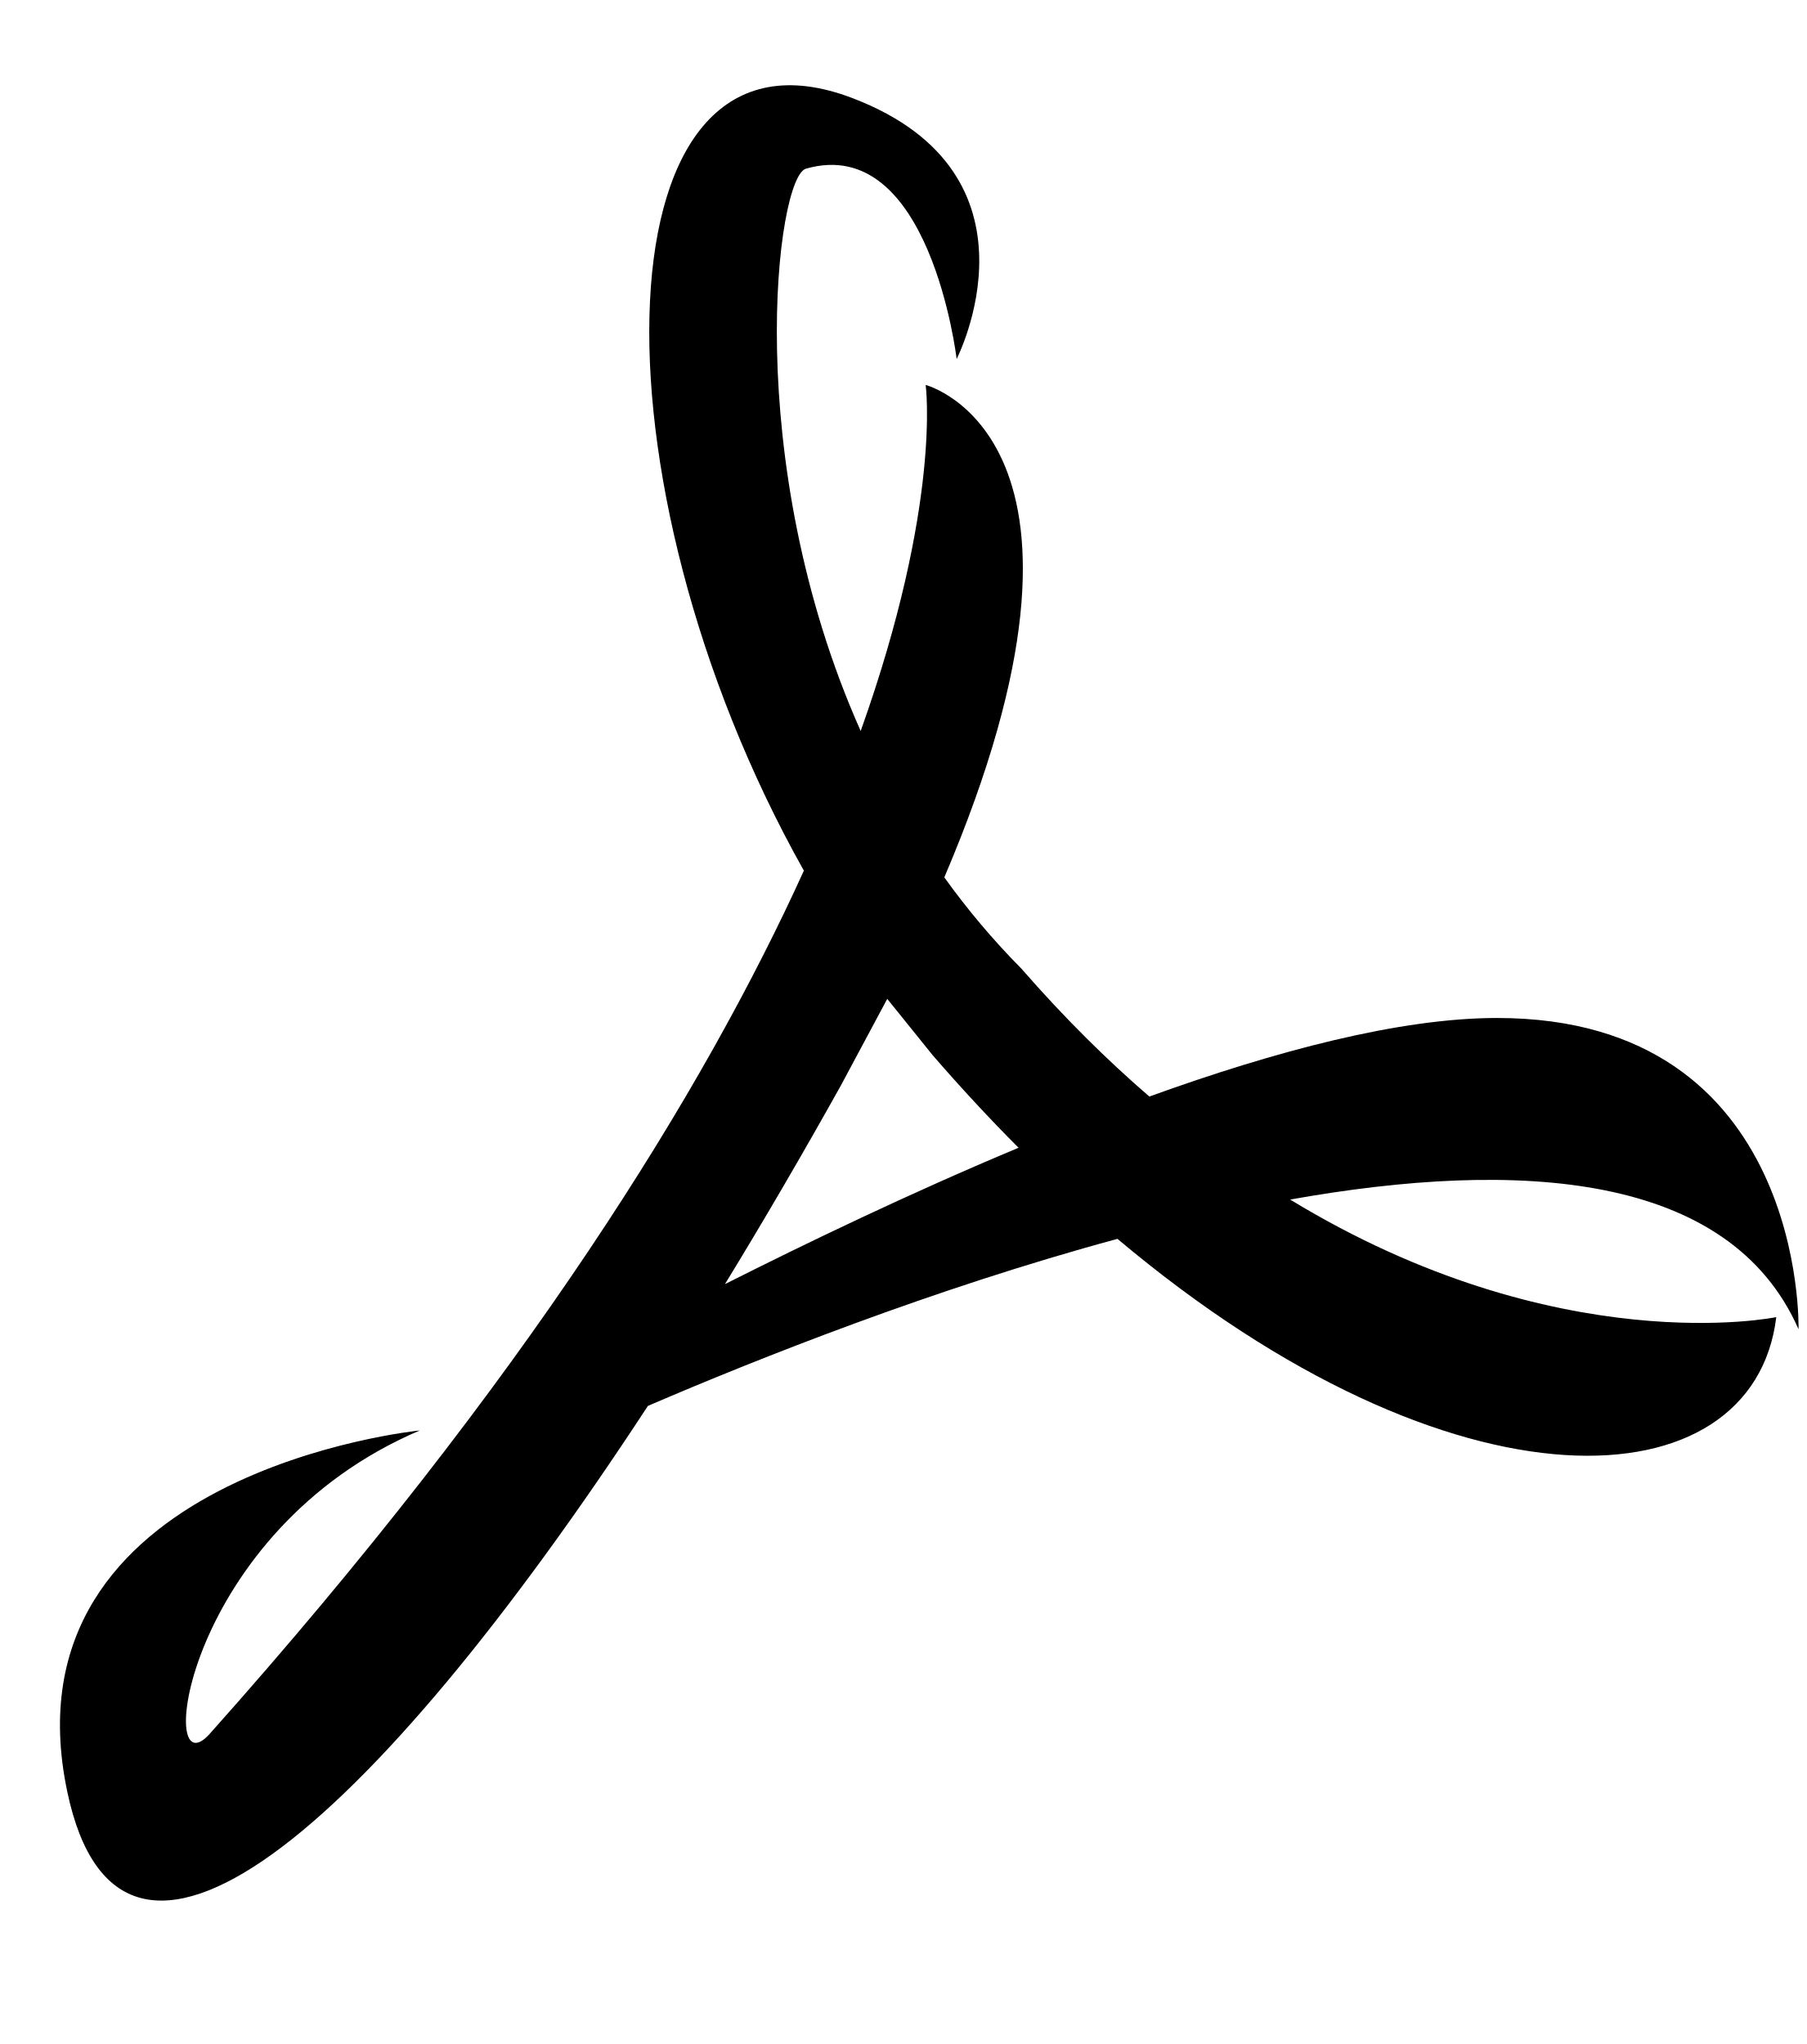
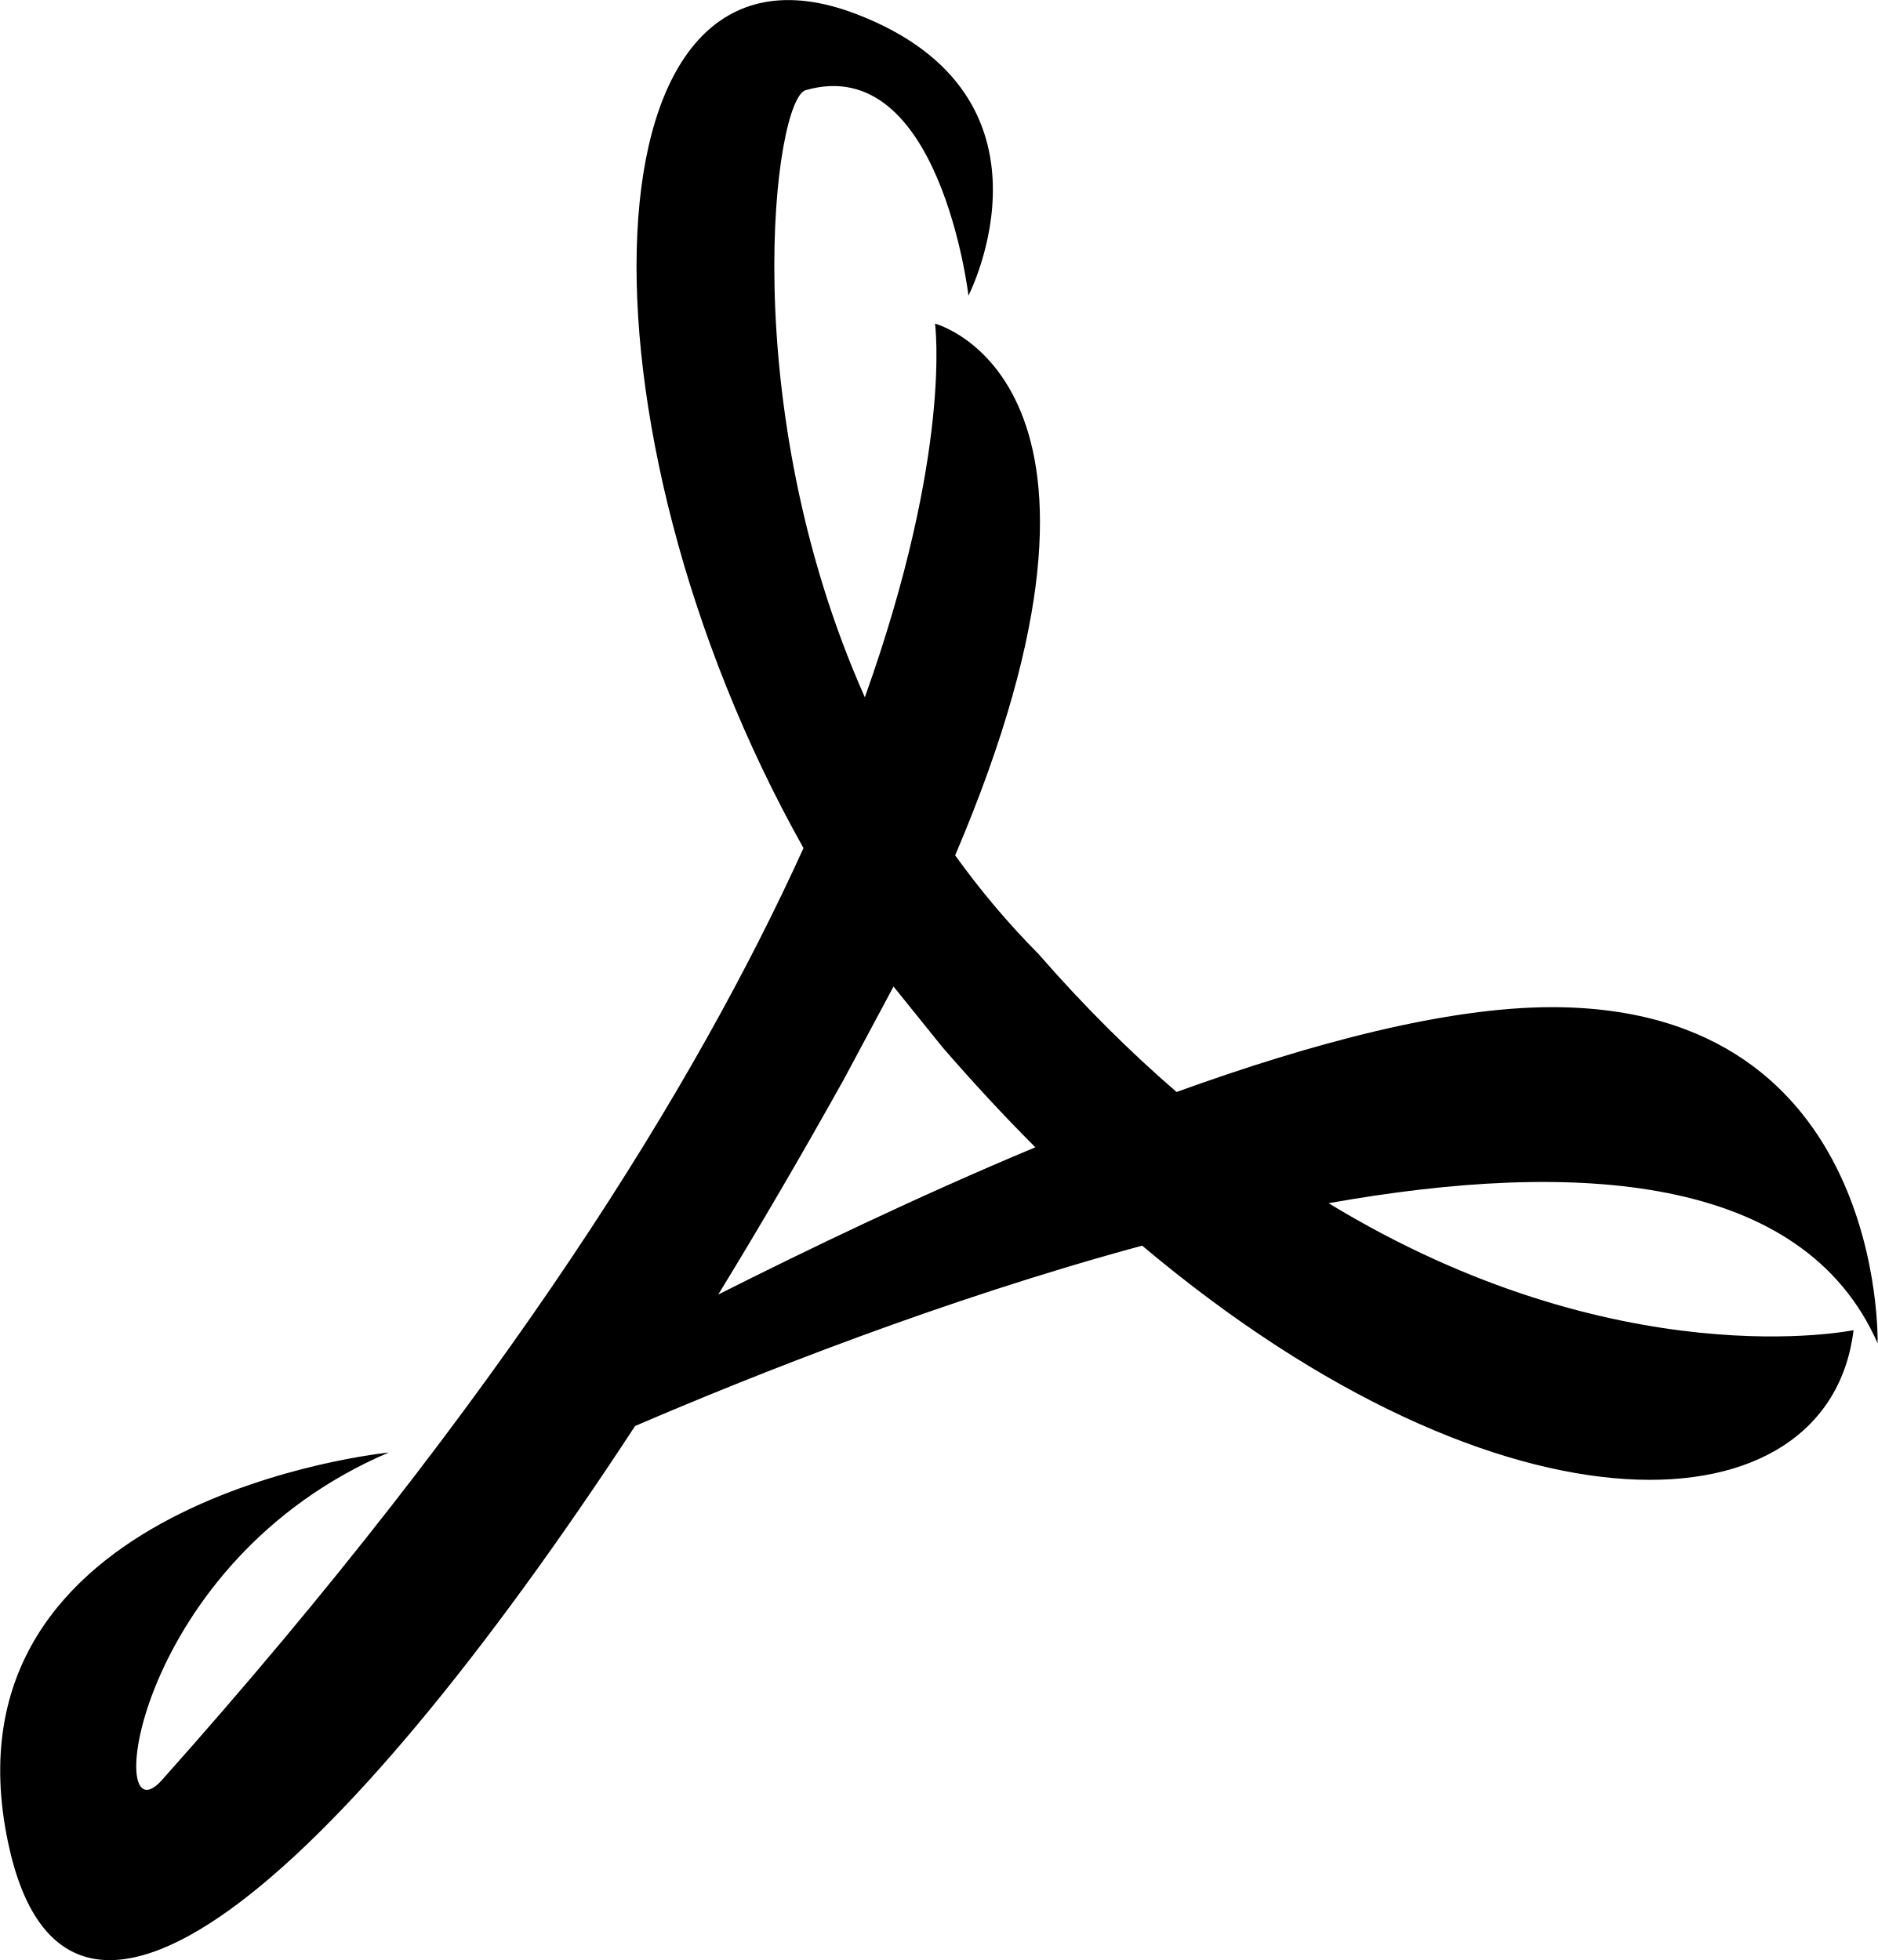
- <svg xmlns="http://www.w3.org/2000/svg" version="1.1" viewBox="17.843 14.635 42.516 48.103" preserveAspectRatio="xMidyMid meet">
+ <svg xmlns="http://www.w3.org/2000/svg" version="1.1" viewBox="19.25 16.64 40.92 42.72" preserveAspectRatio="xMidyMid meet">
  <path d="M 27.722,48.299C 22.167,50.667 21.494,56.834 22.766,55.452C 30.243,47.074 34.427,40.261 36.76,35.125C 31.6,25.939 31.88,14.635 37.909,16.946C 42.587,18.738 40.355,23.083 40.355,23.083C 40.355,23.083 39.731,17.771 36.812,18.604C 36.116,18.778 35.258,25.465 38.097,31.838C 40.011,26.478 39.626,23.694 39.626,23.694C 39.626,23.694 44.466,24.955 40.065,35.283C 40.601,36.029 41.204,36.75 41.882,37.434C 42.886,38.586 43.894,39.581 44.89,40.441C 47.856,39.368 50.786,38.592 53.072,38.592C 60.358,38.592 60.167,45.917 60.167,45.917C 58.543,42.226 53.6,41.902 48.203,42.865C 54.507,46.701 59.643,45.632 59.643,45.632C 59.106,50.063 52.074,50.468 44.14,43.79C 39.815,44.961 35.653,46.619 33.09,47.721C 26.493,57.801 20.676,62.738 19.426,56.8C 17.843,49.28 27.722,48.299 27.722,48.299 Z M 39.791,39.468L 38.722,38.142L 37.634,40.175C 36.722,41.81 35.808,43.375 34.903,44.855C 36.788,43.906 39.232,42.725 41.812,41.646C 41.139,40.972 40.465,40.246 39.791,39.468 Z " />
</svg>
